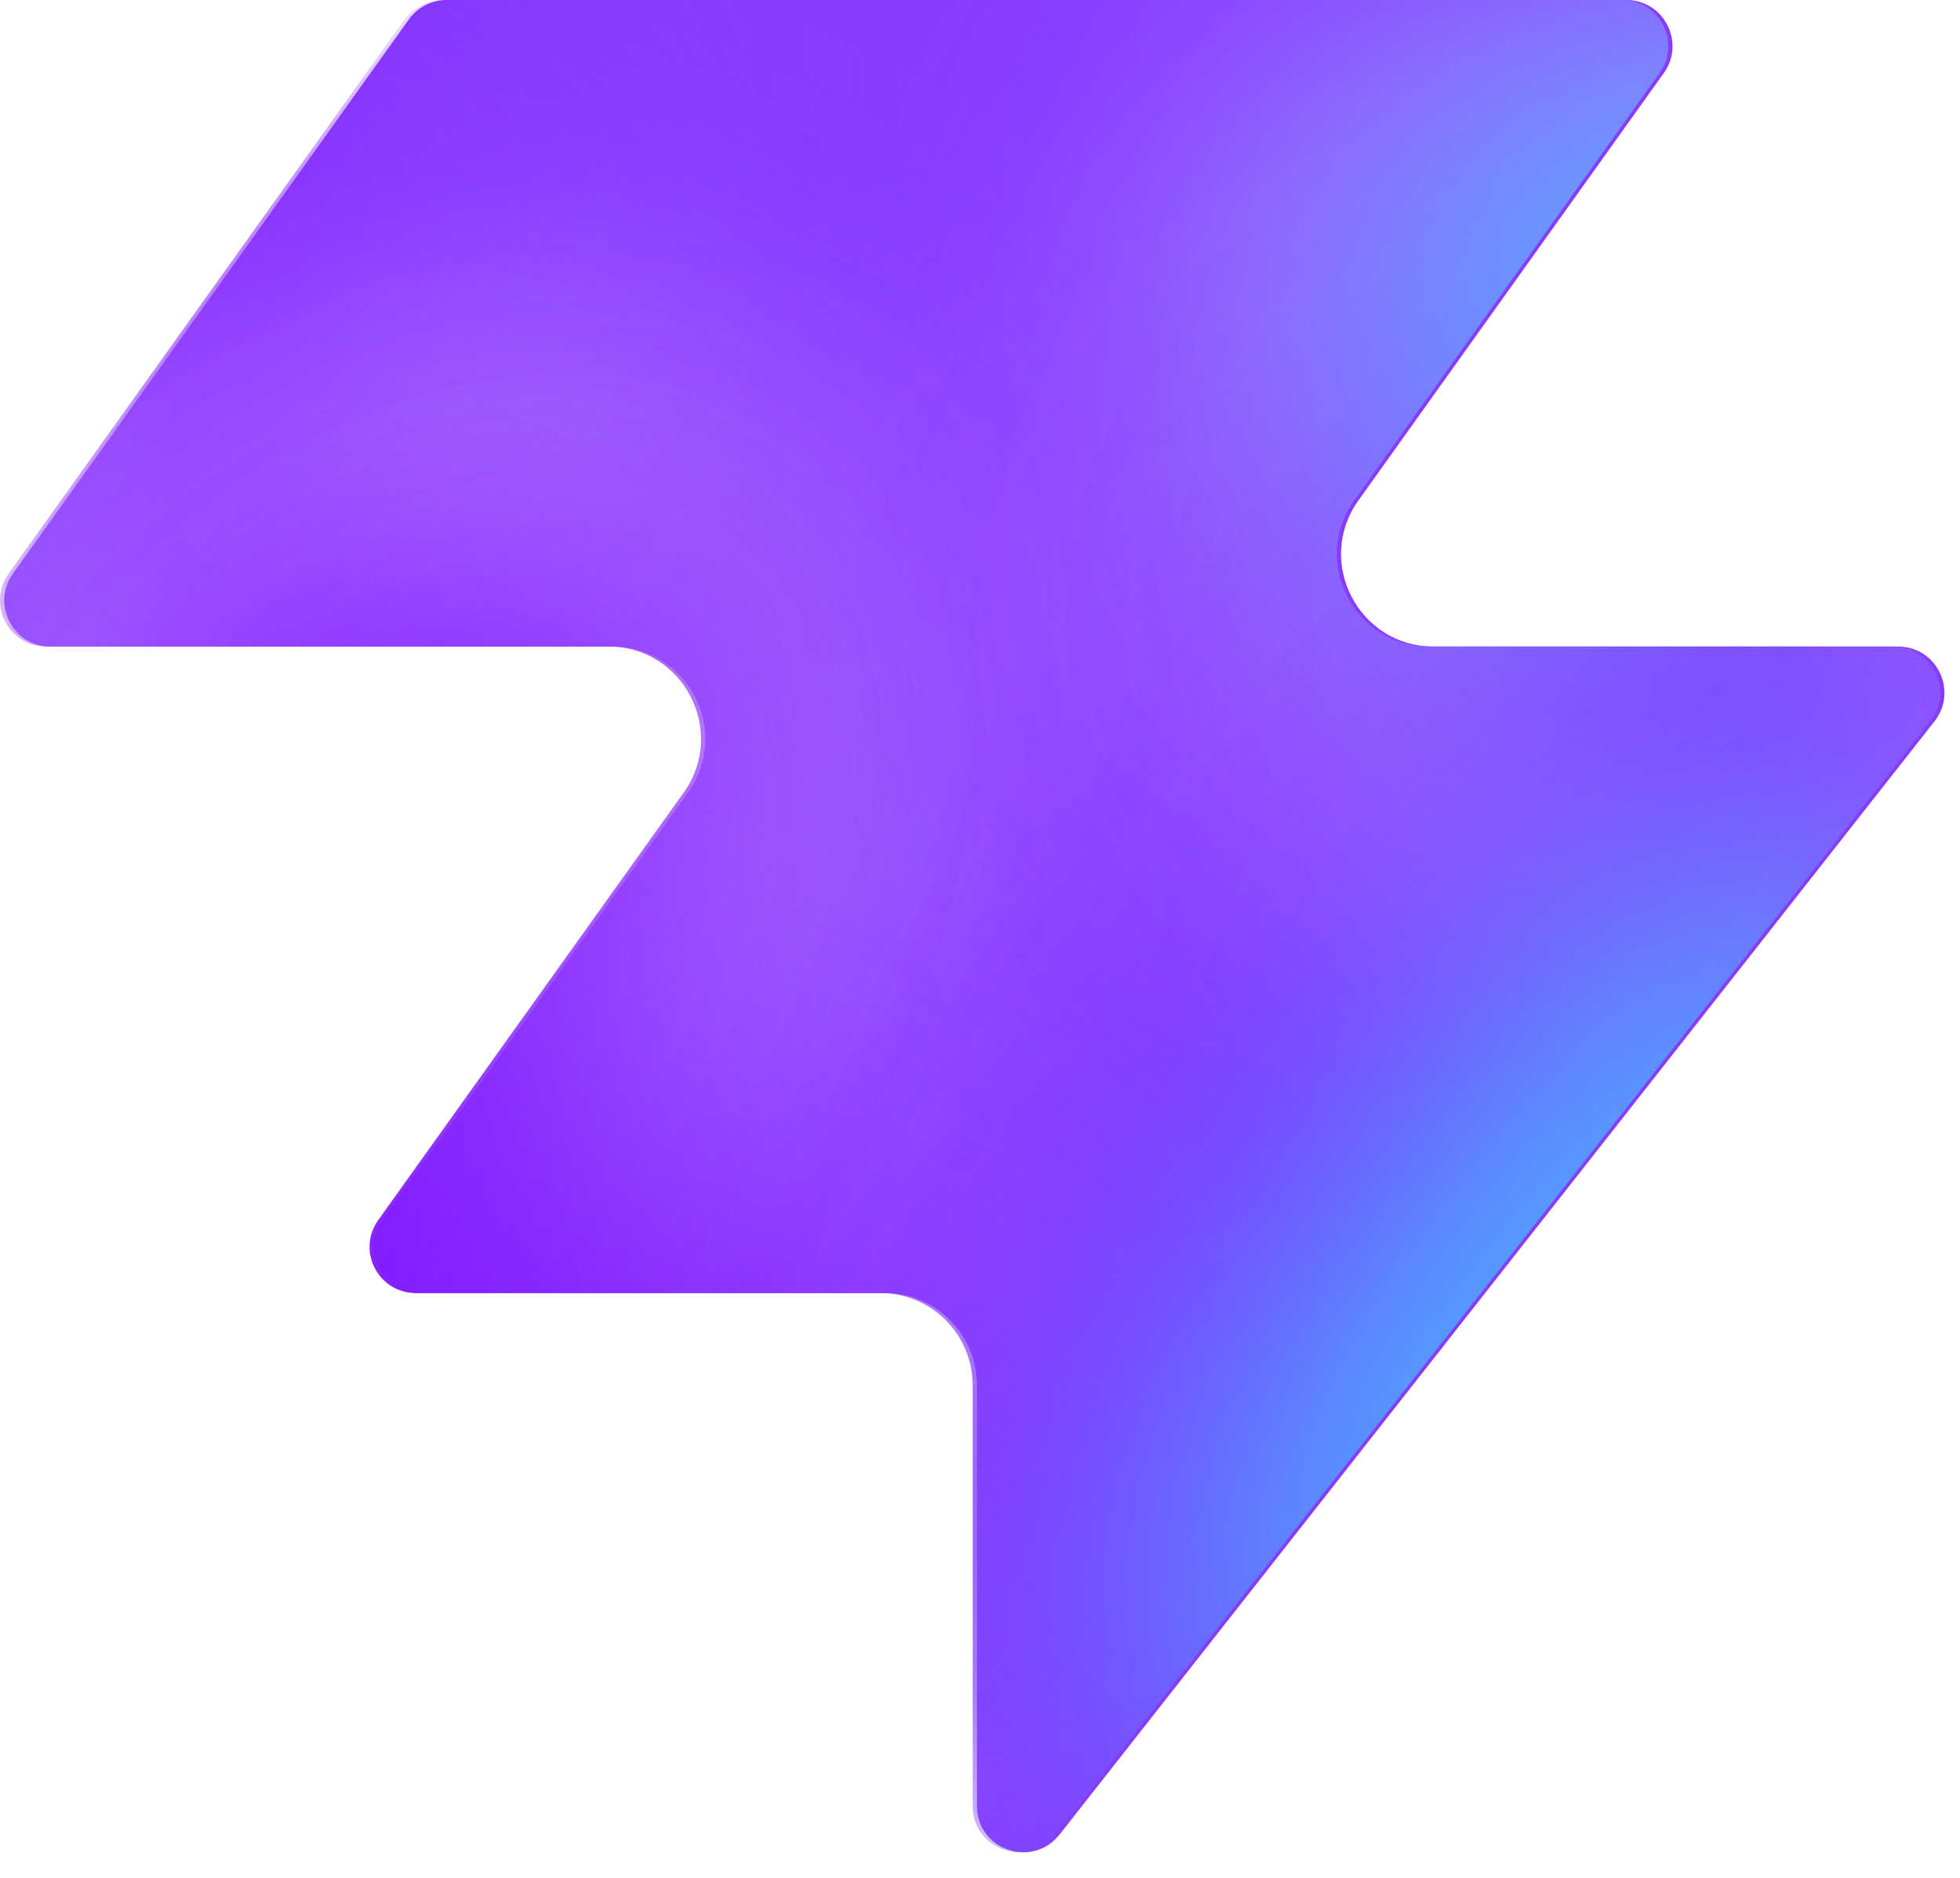
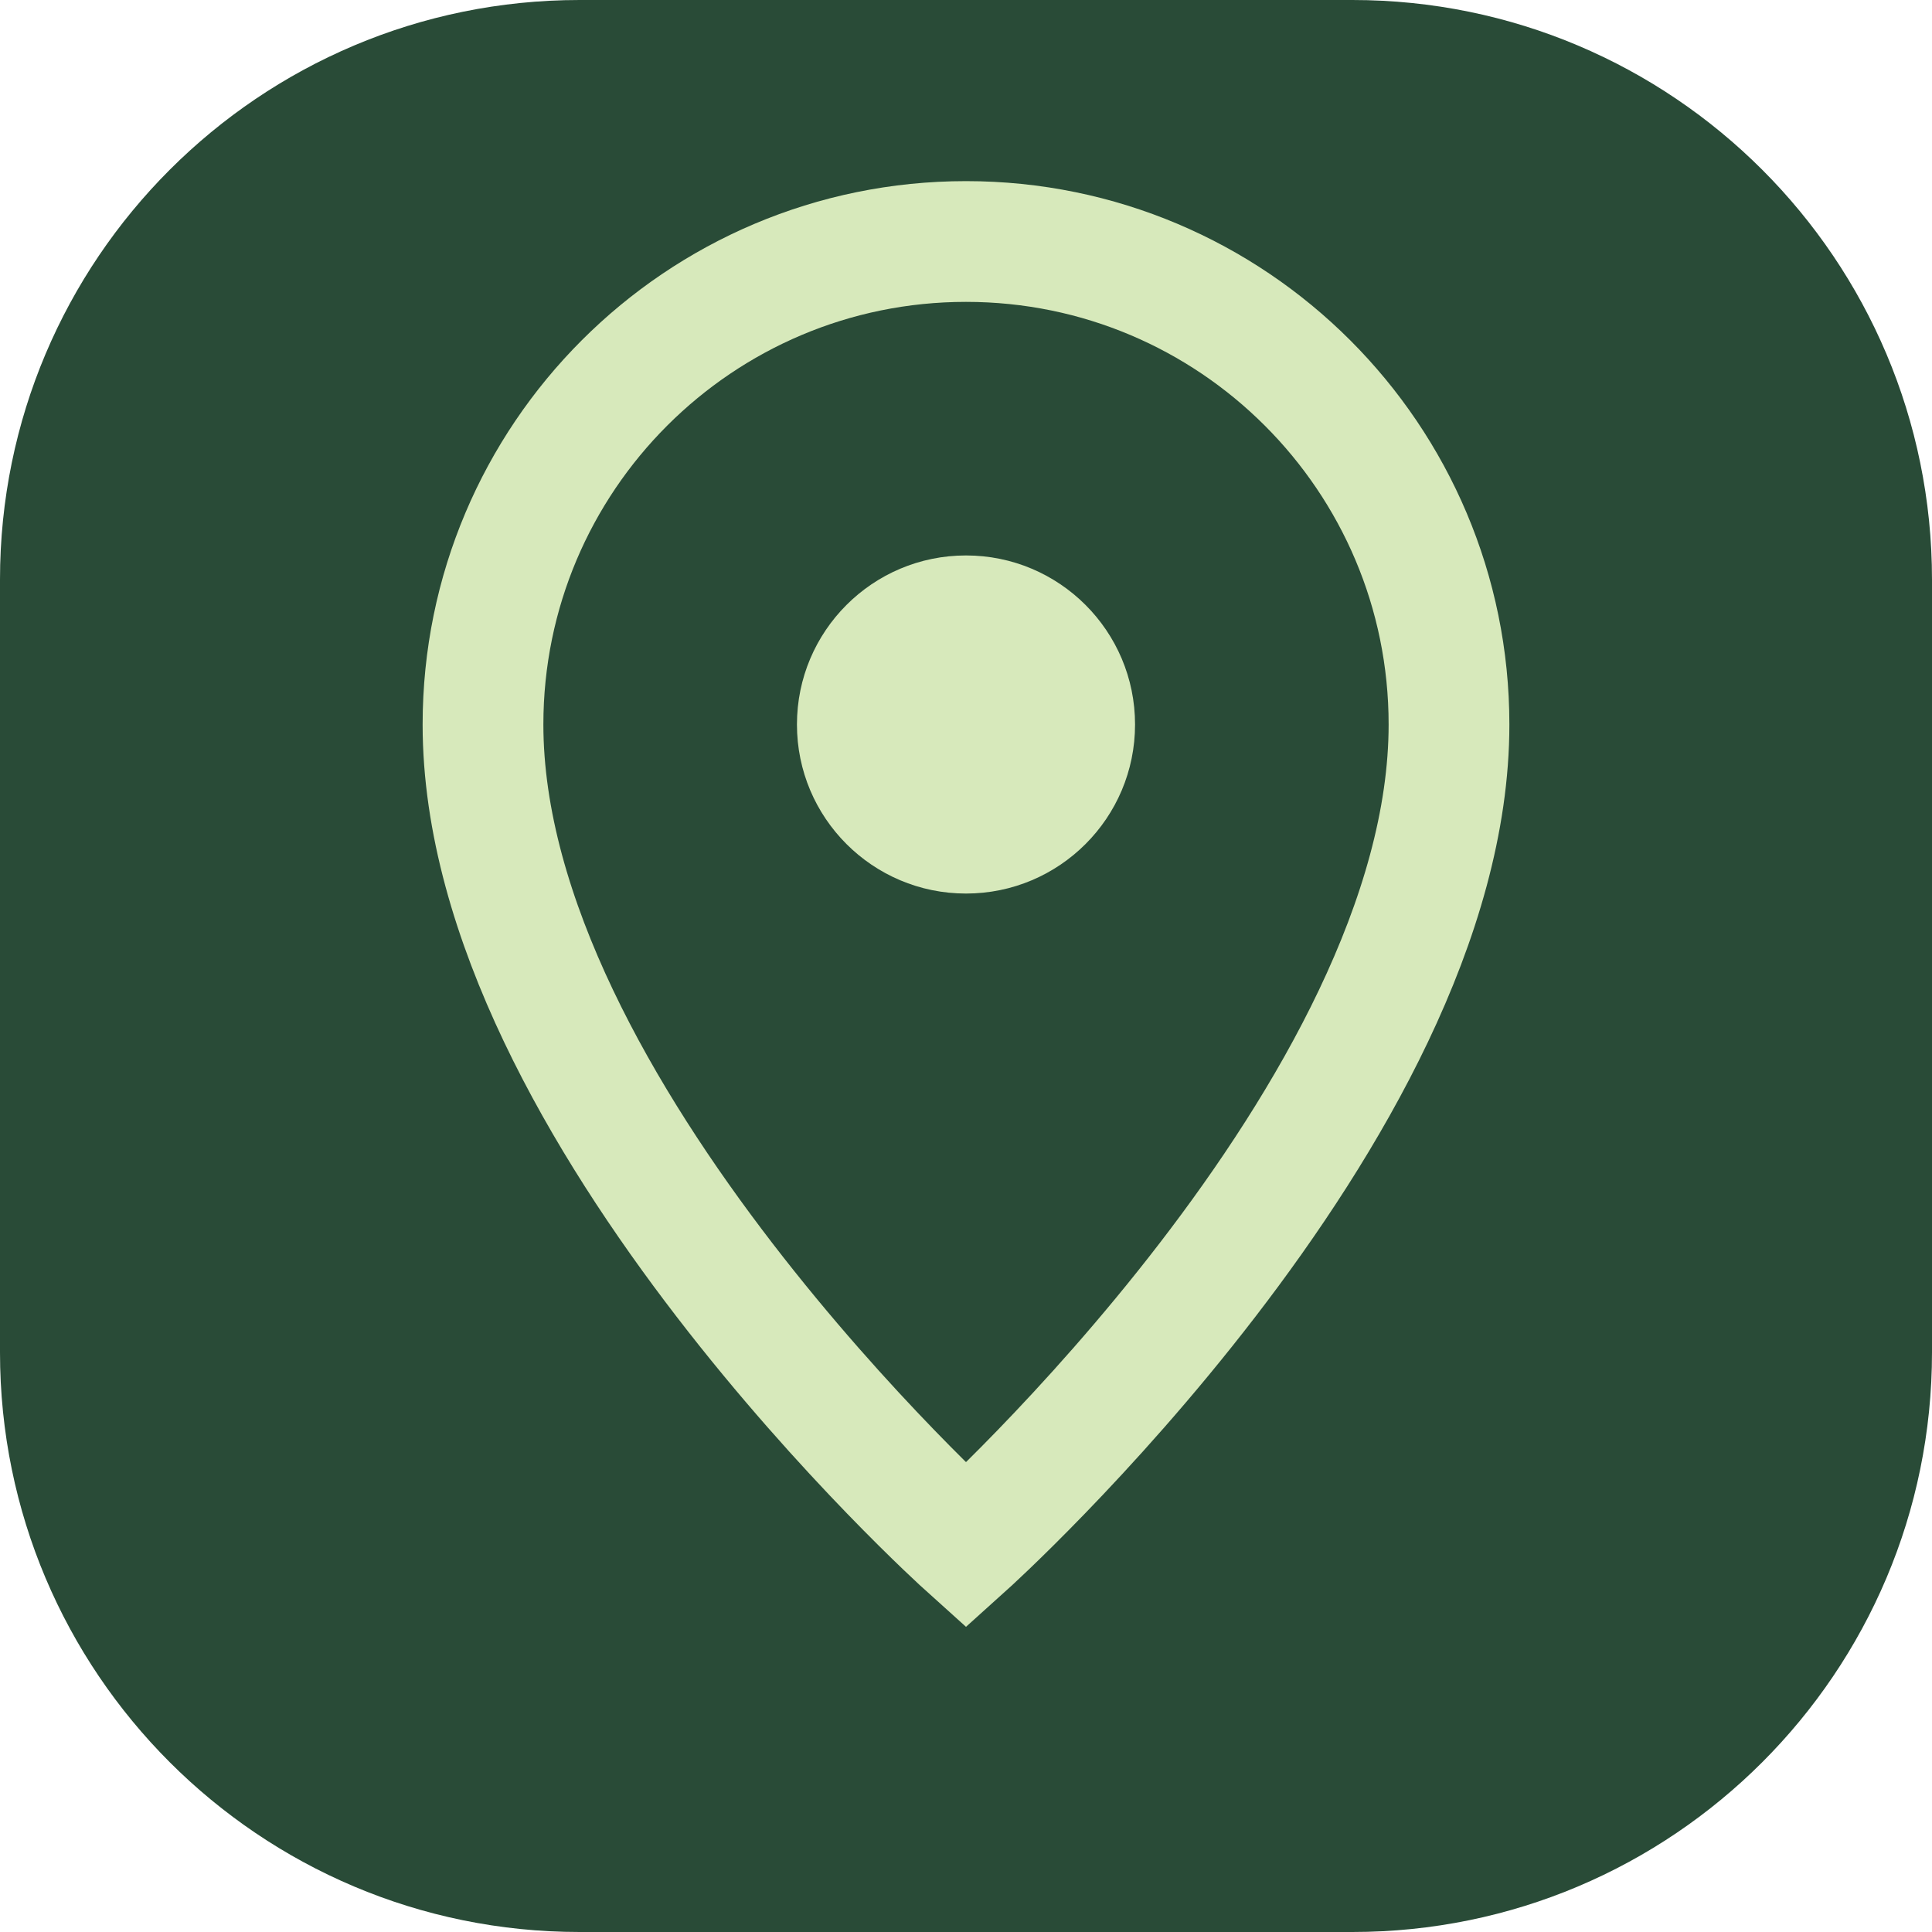
- <svg xmlns="http://www.w3.org/2000/svg" width="48" height="46" fill="none" viewBox="0 0 48 46">
-   <path fill="#863bff" d="M25.946 44.938c-.664.845-2.021.375-2.021-.698V33.937a2.26 2.26 0 0 0-2.262-2.262H10.287c-.92 0-1.456-1.04-.92-1.788l7.48-10.471c1.07-1.497 0-3.578-1.842-3.578H1.237c-.92 0-1.456-1.04-.92-1.788L10.013.474c.214-.297.556-.474.92-.474h28.894c.92 0 1.456 1.04.92 1.788l-7.48 10.471c-1.07 1.498 0 3.579 1.842 3.579h11.377c.943 0 1.473 1.088.89 1.83L25.947 44.94z" style="fill:#863bff;fill:color(display-p3 .525 .23 1);fill-opacity:1" />
-   <mask id="a" width="48" height="46" x="0" y="0" maskUnits="userSpaceOnUse" style="mask-type:alpha">
-     <path fill="#000" d="M25.842 44.938c-.664.844-2.021.375-2.021-.698V33.937a2.26 2.26 0 0 0-2.262-2.262H10.183c-.92 0-1.456-1.04-.92-1.788l7.48-10.471c1.07-1.498 0-3.579-1.842-3.579H1.133c-.92 0-1.456-1.04-.92-1.787L9.91.473c.214-.297.556-.474.92-.474h28.894c.92 0 1.456 1.04.92 1.788l-7.48 10.471c-1.07 1.498 0 3.578 1.842 3.578h11.377c.943 0 1.473 1.088.89 1.832L25.843 44.94z" style="fill:#000;fill-opacity:1" />
-   </mask>
-   <g mask="url(#a)">
-     <g filter="url(#b)">
-       <ellipse cx="5.508" cy="14.704" fill="#ede6ff" rx="5.508" ry="14.704" style="fill:#ede6ff;fill:color(display-p3 .927 .903 1);fill-opacity:1" transform="matrix(.00324 1 1 -.00324 -4.47 31.516)" />
-     </g>
-     <g filter="url(#c)">
-       <ellipse cx="10.399" cy="29.851" fill="#ede6ff" rx="10.399" ry="29.851" style="fill:#ede6ff;fill:color(display-p3 .927 .903 1);fill-opacity:1" transform="matrix(.00324 1 1 -.00324 -39.328 7.883)" />
-     </g>
-     <g filter="url(#d)">
-       <ellipse cx="5.508" cy="30.487" fill="#7e14ff" rx="5.508" ry="30.487" style="fill:#7e14ff;fill:color(display-p3 .492 .077 1);fill-opacity:1" transform="rotate(89.814 -25.913 -14.639)scale(1 -1)" />
-     </g>
-     <g filter="url(#e)">
-       <ellipse cx="5.508" cy="30.599" fill="#7e14ff" rx="5.508" ry="30.599" style="fill:#7e14ff;fill:color(display-p3 .492 .077 1);fill-opacity:1" transform="rotate(89.814 -32.644 -3.334)scale(1 -1)" />
-     </g>
-     <g filter="url(#f)">
-       <ellipse cx="5.508" cy="30.599" fill="#7e14ff" rx="5.508" ry="30.599" style="fill:#7e14ff;fill:color(display-p3 .492 .077 1);fill-opacity:1" transform="matrix(.00324 1 1 -.00324 -34.34 30.47)" />
-     </g>
-     <g filter="url(#g)">
-       <ellipse cx="14.072" cy="22.078" fill="#ede6ff" rx="14.072" ry="22.078" style="fill:#ede6ff;fill:color(display-p3 .927 .903 1);fill-opacity:1" transform="rotate(93.35 24.506 48.493)scale(-1 1)" />
-     </g>
-     <g filter="url(#h)">
-       <ellipse cx="3.47" cy="21.501" fill="#7e14ff" rx="3.47" ry="21.501" style="fill:#7e14ff;fill:color(display-p3 .492 .077 1);fill-opacity:1" transform="rotate(89.009 28.708 47.59)scale(-1 1)" />
-     </g>
-     <g filter="url(#i)">
-       <ellipse cx="3.47" cy="21.501" fill="#7e14ff" rx="3.47" ry="21.501" style="fill:#7e14ff;fill:color(display-p3 .492 .077 1);fill-opacity:1" transform="rotate(89.009 28.708 47.59)scale(-1 1)" />
-     </g>
-     <g filter="url(#j)">
-       <ellipse cx=".387" cy="8.972" fill="#7e14ff" rx="4.407" ry="29.108" style="fill:#7e14ff;fill:color(display-p3 .492 .077 1);fill-opacity:1" transform="rotate(39.51 .387 8.972)" />
-     </g>
-     <g filter="url(#k)">
-       <ellipse cx="47.523" cy="-6.092" fill="#7e14ff" rx="4.407" ry="29.108" style="fill:#7e14ff;fill:color(display-p3 .492 .077 1);fill-opacity:1" transform="rotate(37.892 47.523 -6.092)" />
-     </g>
-     <g filter="url(#l)">
-       <ellipse cx="41.412" cy="6.333" fill="#47bfff" rx="5.971" ry="9.665" style="fill:#47bfff;fill:color(display-p3 .28 .748 1);fill-opacity:1" transform="rotate(37.892 41.412 6.333)" />
-     </g>
-     <g filter="url(#m)">
-       <ellipse cx="-1.879" cy="38.332" fill="#7e14ff" rx="4.407" ry="29.108" style="fill:#7e14ff;fill:color(display-p3 .492 .077 1);fill-opacity:1" transform="rotate(37.892 -1.88 38.332)" />
-     </g>
-     <g filter="url(#n)">
-       <ellipse cx="-1.879" cy="38.332" fill="#7e14ff" rx="4.407" ry="29.108" style="fill:#7e14ff;fill:color(display-p3 .492 .077 1);fill-opacity:1" transform="rotate(37.892 -1.88 38.332)" />
-     </g>
-     <g filter="url(#o)">
-       <ellipse cx="35.651" cy="29.907" fill="#7e14ff" rx="4.407" ry="29.108" style="fill:#7e14ff;fill:color(display-p3 .492 .077 1);fill-opacity:1" transform="rotate(37.892 35.651 29.907)" />
-     </g>
-     <g filter="url(#p)">
-       <ellipse cx="38.418" cy="32.4" fill="#47bfff" rx="5.971" ry="15.297" style="fill:#47bfff;fill:color(display-p3 .28 .748 1);fill-opacity:1" transform="rotate(37.892 38.418 32.4)" />
-     </g>
-   </g>
-   <defs>
-     <filter id="b" width="60.045" height="41.654" x="-19.77" y="16.149" color-interpolation-filters="sRGB" filterUnits="userSpaceOnUse">
-       <feFlood flood-opacity="0" result="BackgroundImageFix" />
-       <feBlend in="SourceGraphic" in2="BackgroundImageFix" result="shape" />
-       <feGaussianBlur result="effect1_foregroundBlur_2002_17158" stdDeviation="7.659" />
-     </filter>
-     <filter id="c" width="90.34" height="51.437" x="-54.613" y="-7.533" color-interpolation-filters="sRGB" filterUnits="userSpaceOnUse">
-       <feFlood flood-opacity="0" result="BackgroundImageFix" />
-       <feBlend in="SourceGraphic" in2="BackgroundImageFix" result="shape" />
-       <feGaussianBlur result="effect1_foregroundBlur_2002_17158" stdDeviation="7.659" />
-     </filter>
-     <filter id="d" width="79.355" height="29.4" x="-49.64" y="2.03" color-interpolation-filters="sRGB" filterUnits="userSpaceOnUse">
-       <feFlood flood-opacity="0" result="BackgroundImageFix" />
-       <feBlend in="SourceGraphic" in2="BackgroundImageFix" result="shape" />
-       <feGaussianBlur result="effect1_foregroundBlur_2002_17158" stdDeviation="4.596" />
-     </filter>
-     <filter id="e" width="79.579" height="29.4" x="-45.045" y="20.029" color-interpolation-filters="sRGB" filterUnits="userSpaceOnUse">
-       <feFlood flood-opacity="0" result="BackgroundImageFix" />
-       <feBlend in="SourceGraphic" in2="BackgroundImageFix" result="shape" />
-       <feGaussianBlur result="effect1_foregroundBlur_2002_17158" stdDeviation="4.596" />
-     </filter>
-     <filter id="f" width="79.579" height="29.4" x="-43.513" y="21.178" color-interpolation-filters="sRGB" filterUnits="userSpaceOnUse">
-       <feFlood flood-opacity="0" result="BackgroundImageFix" />
-       <feBlend in="SourceGraphic" in2="BackgroundImageFix" result="shape" />
-       <feGaussianBlur result="effect1_foregroundBlur_2002_17158" stdDeviation="4.596" />
-     </filter>
-     <filter id="g" width="74.749" height="58.852" x="15.756" y="-17.901" color-interpolation-filters="sRGB" filterUnits="userSpaceOnUse">
-       <feFlood flood-opacity="0" result="BackgroundImageFix" />
-       <feBlend in="SourceGraphic" in2="BackgroundImageFix" result="shape" />
-       <feGaussianBlur result="effect1_foregroundBlur_2002_17158" stdDeviation="7.659" />
-     </filter>
-     <filter id="h" width="61.377" height="25.362" x="23.548" y="2.284" color-interpolation-filters="sRGB" filterUnits="userSpaceOnUse">
-       <feFlood flood-opacity="0" result="BackgroundImageFix" />
-       <feBlend in="SourceGraphic" in2="BackgroundImageFix" result="shape" />
-       <feGaussianBlur result="effect1_foregroundBlur_2002_17158" stdDeviation="4.596" />
-     </filter>
-     <filter id="i" width="61.377" height="25.362" x="23.548" y="2.284" color-interpolation-filters="sRGB" filterUnits="userSpaceOnUse">
-       <feFlood flood-opacity="0" result="BackgroundImageFix" />
-       <feBlend in="SourceGraphic" in2="BackgroundImageFix" result="shape" />
-       <feGaussianBlur result="effect1_foregroundBlur_2002_17158" stdDeviation="4.596" />
-     </filter>
-     <filter id="j" width="56.045" height="63.649" x="-27.636" y="-22.853" color-interpolation-filters="sRGB" filterUnits="userSpaceOnUse">
-       <feFlood flood-opacity="0" result="BackgroundImageFix" />
-       <feBlend in="SourceGraphic" in2="BackgroundImageFix" result="shape" />
-       <feGaussianBlur result="effect1_foregroundBlur_2002_17158" stdDeviation="4.596" />
-     </filter>
-     <filter id="k" width="54.814" height="64.646" x="20.116" y="-38.415" color-interpolation-filters="sRGB" filterUnits="userSpaceOnUse">
-       <feFlood flood-opacity="0" result="BackgroundImageFix" />
-       <feBlend in="SourceGraphic" in2="BackgroundImageFix" result="shape" />
-       <feGaussianBlur result="effect1_foregroundBlur_2002_17158" stdDeviation="4.596" />
-     </filter>
-     <filter id="l" width="33.541" height="35.313" x="24.641" y="-11.323" color-interpolation-filters="sRGB" filterUnits="userSpaceOnUse">
-       <feFlood flood-opacity="0" result="BackgroundImageFix" />
-       <feBlend in="SourceGraphic" in2="BackgroundImageFix" result="shape" />
-       <feGaussianBlur result="effect1_foregroundBlur_2002_17158" stdDeviation="4.596" />
-     </filter>
-     <filter id="m" width="54.814" height="64.646" x="-29.286" y="6.009" color-interpolation-filters="sRGB" filterUnits="userSpaceOnUse">
-       <feFlood flood-opacity="0" result="BackgroundImageFix" />
-       <feBlend in="SourceGraphic" in2="BackgroundImageFix" result="shape" />
-       <feGaussianBlur result="effect1_foregroundBlur_2002_17158" stdDeviation="4.596" />
-     </filter>
-     <filter id="n" width="54.814" height="64.646" x="-29.286" y="6.009" color-interpolation-filters="sRGB" filterUnits="userSpaceOnUse">
-       <feFlood flood-opacity="0" result="BackgroundImageFix" />
-       <feBlend in="SourceGraphic" in2="BackgroundImageFix" result="shape" />
-       <feGaussianBlur result="effect1_foregroundBlur_2002_17158" stdDeviation="4.596" />
-     </filter>
-     <filter id="o" width="54.814" height="64.646" x="8.244" y="-2.416" color-interpolation-filters="sRGB" filterUnits="userSpaceOnUse">
-       <feFlood flood-opacity="0" result="BackgroundImageFix" />
-       <feBlend in="SourceGraphic" in2="BackgroundImageFix" result="shape" />
-       <feGaussianBlur result="effect1_foregroundBlur_2002_17158" stdDeviation="4.596" />
-     </filter>
-     <filter id="p" width="39.409" height="43.623" x="18.713" y="10.588" color-interpolation-filters="sRGB" filterUnits="userSpaceOnUse">
-       <feFlood flood-opacity="0" result="BackgroundImageFix" />
-       <feBlend in="SourceGraphic" in2="BackgroundImageFix" result="shape" />
-       <feGaussianBlur result="effect1_foregroundBlur_2002_17158" stdDeviation="4.596" />
-     </filter>
-   </defs>
+ <svg xmlns="http://www.w3.org/2000/svg" viewBox="0 0 40 40">
+   <rect width="40" height="40" rx="12" fill="#294b37" />
+   <path d="M20 32s10-9 10-17a10 10 0 0 0-20 0c0 8 10 17 10 17Z" fill="none" stroke="#d7e9bb" stroke-width="2.5" />
+   <circle cx="20" cy="15" r="3.5" fill="#d7e9bb" />
</svg>
